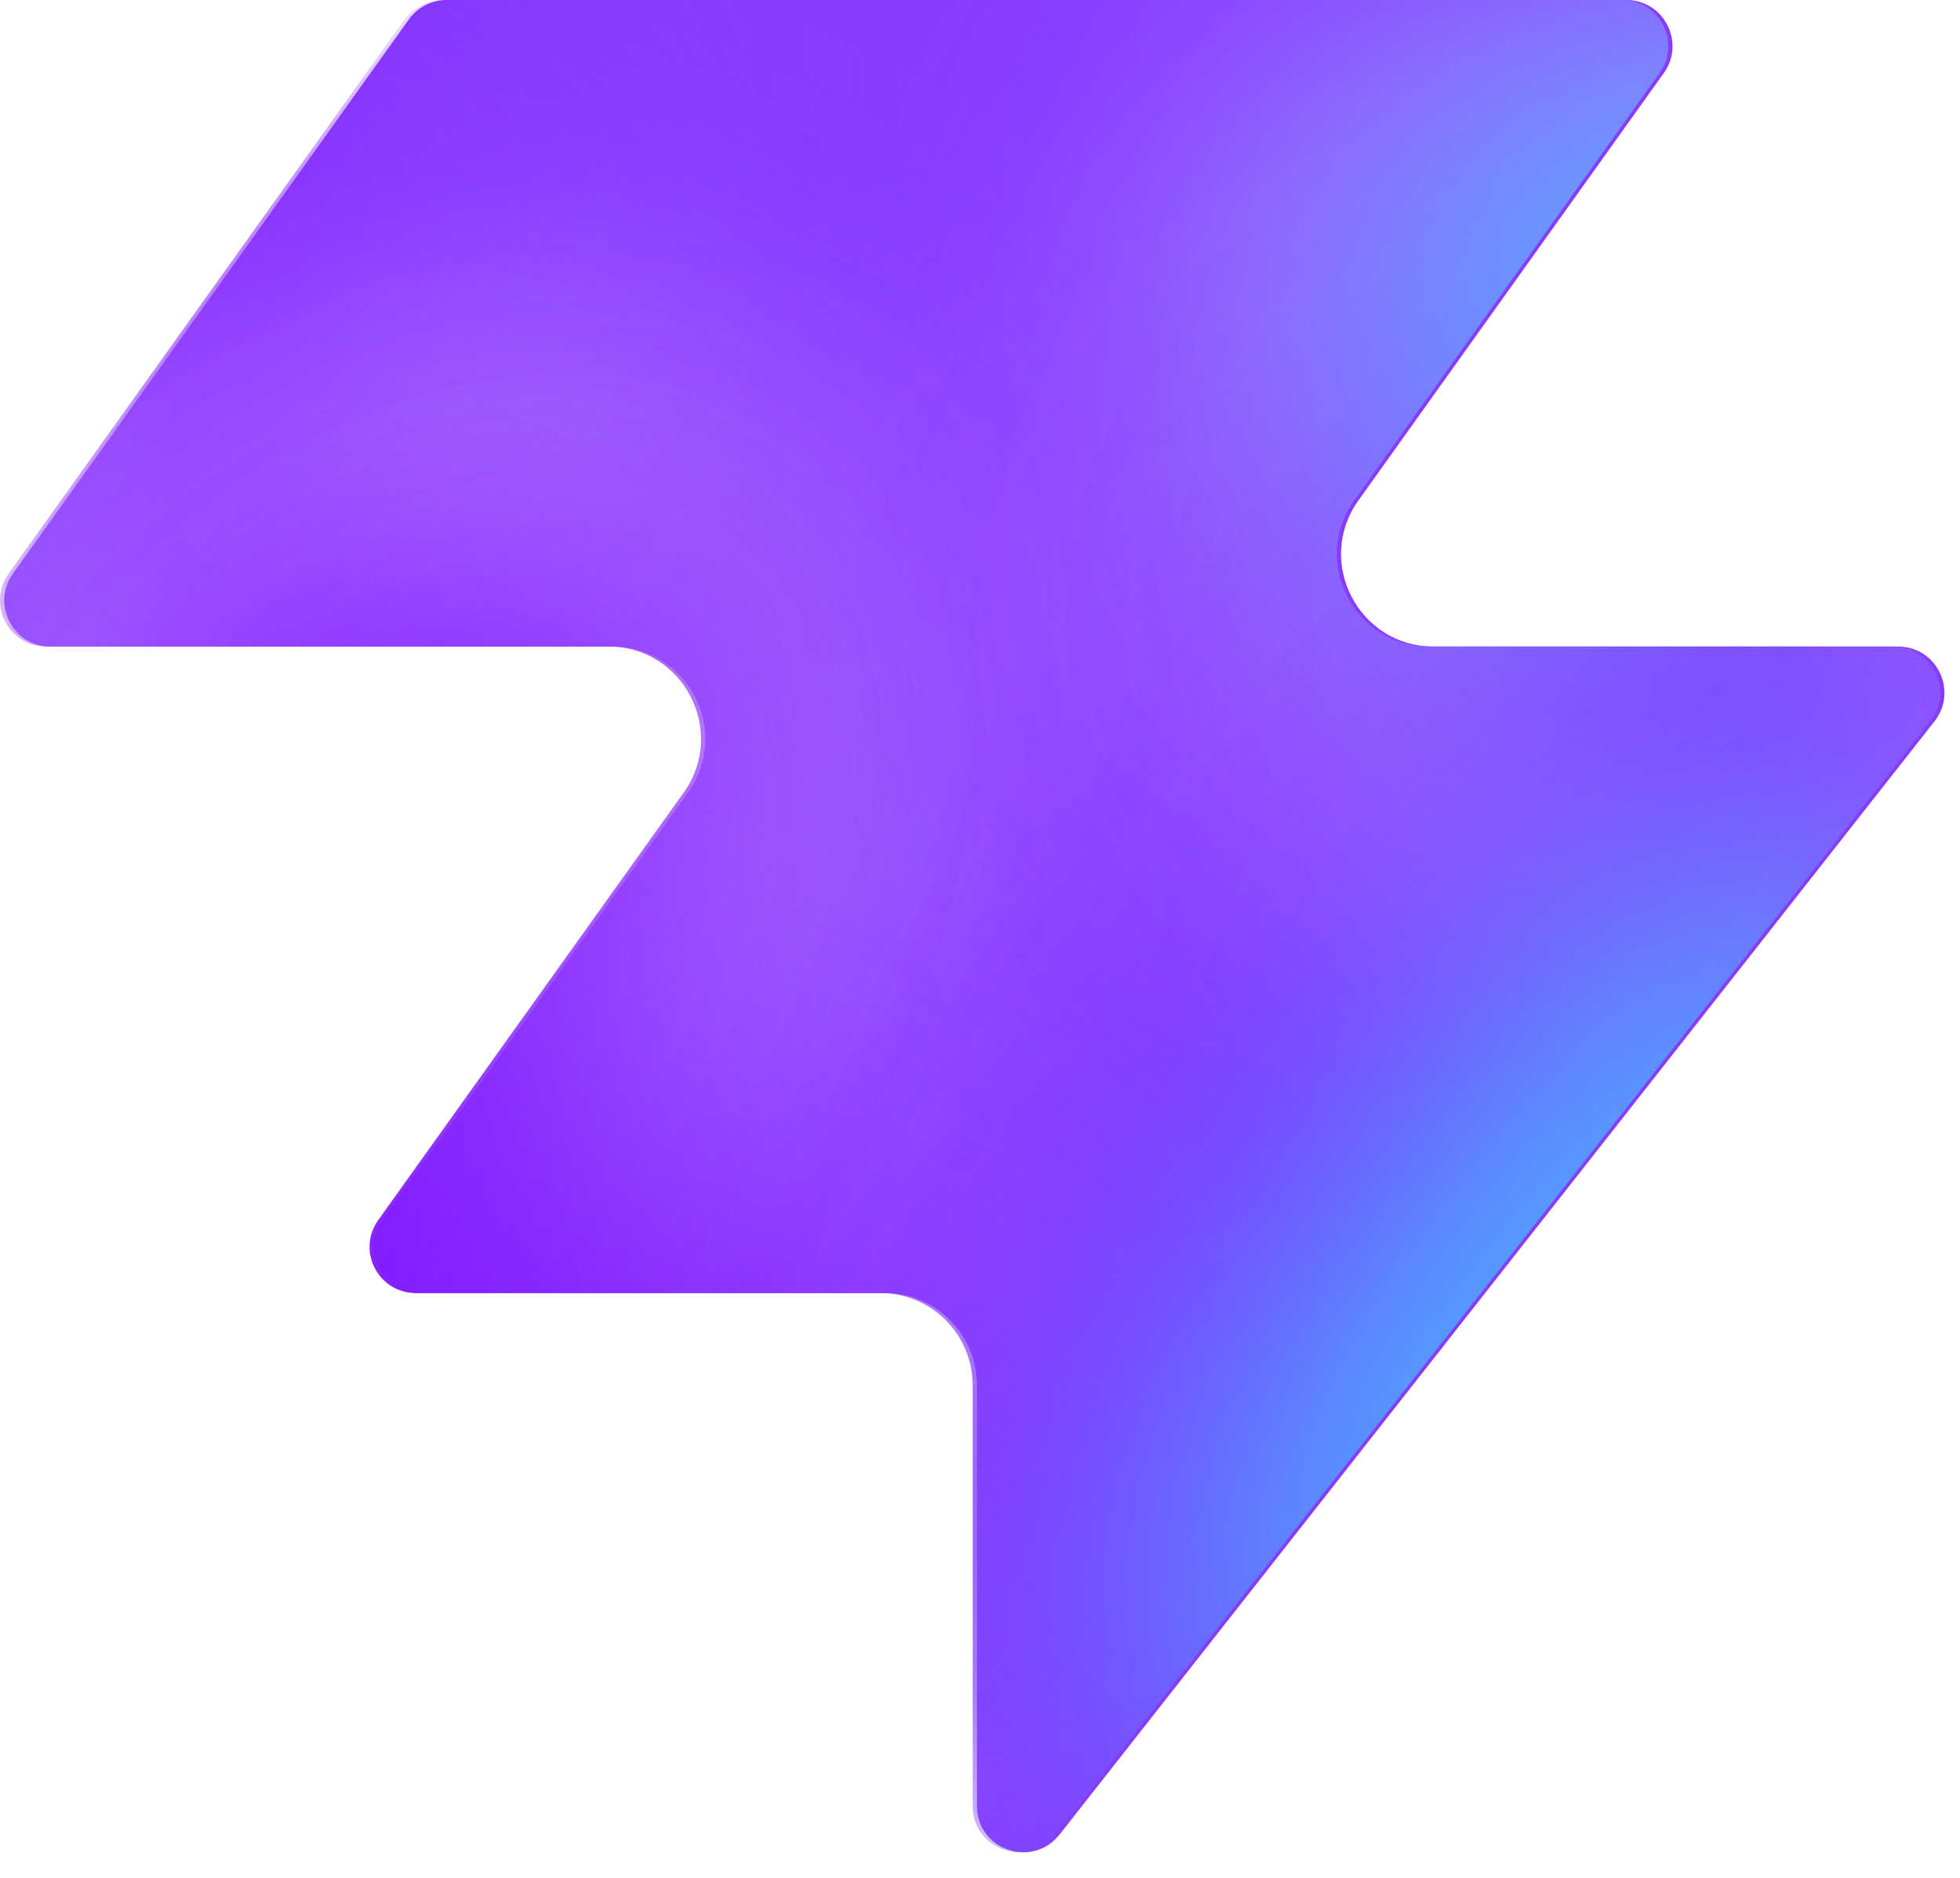
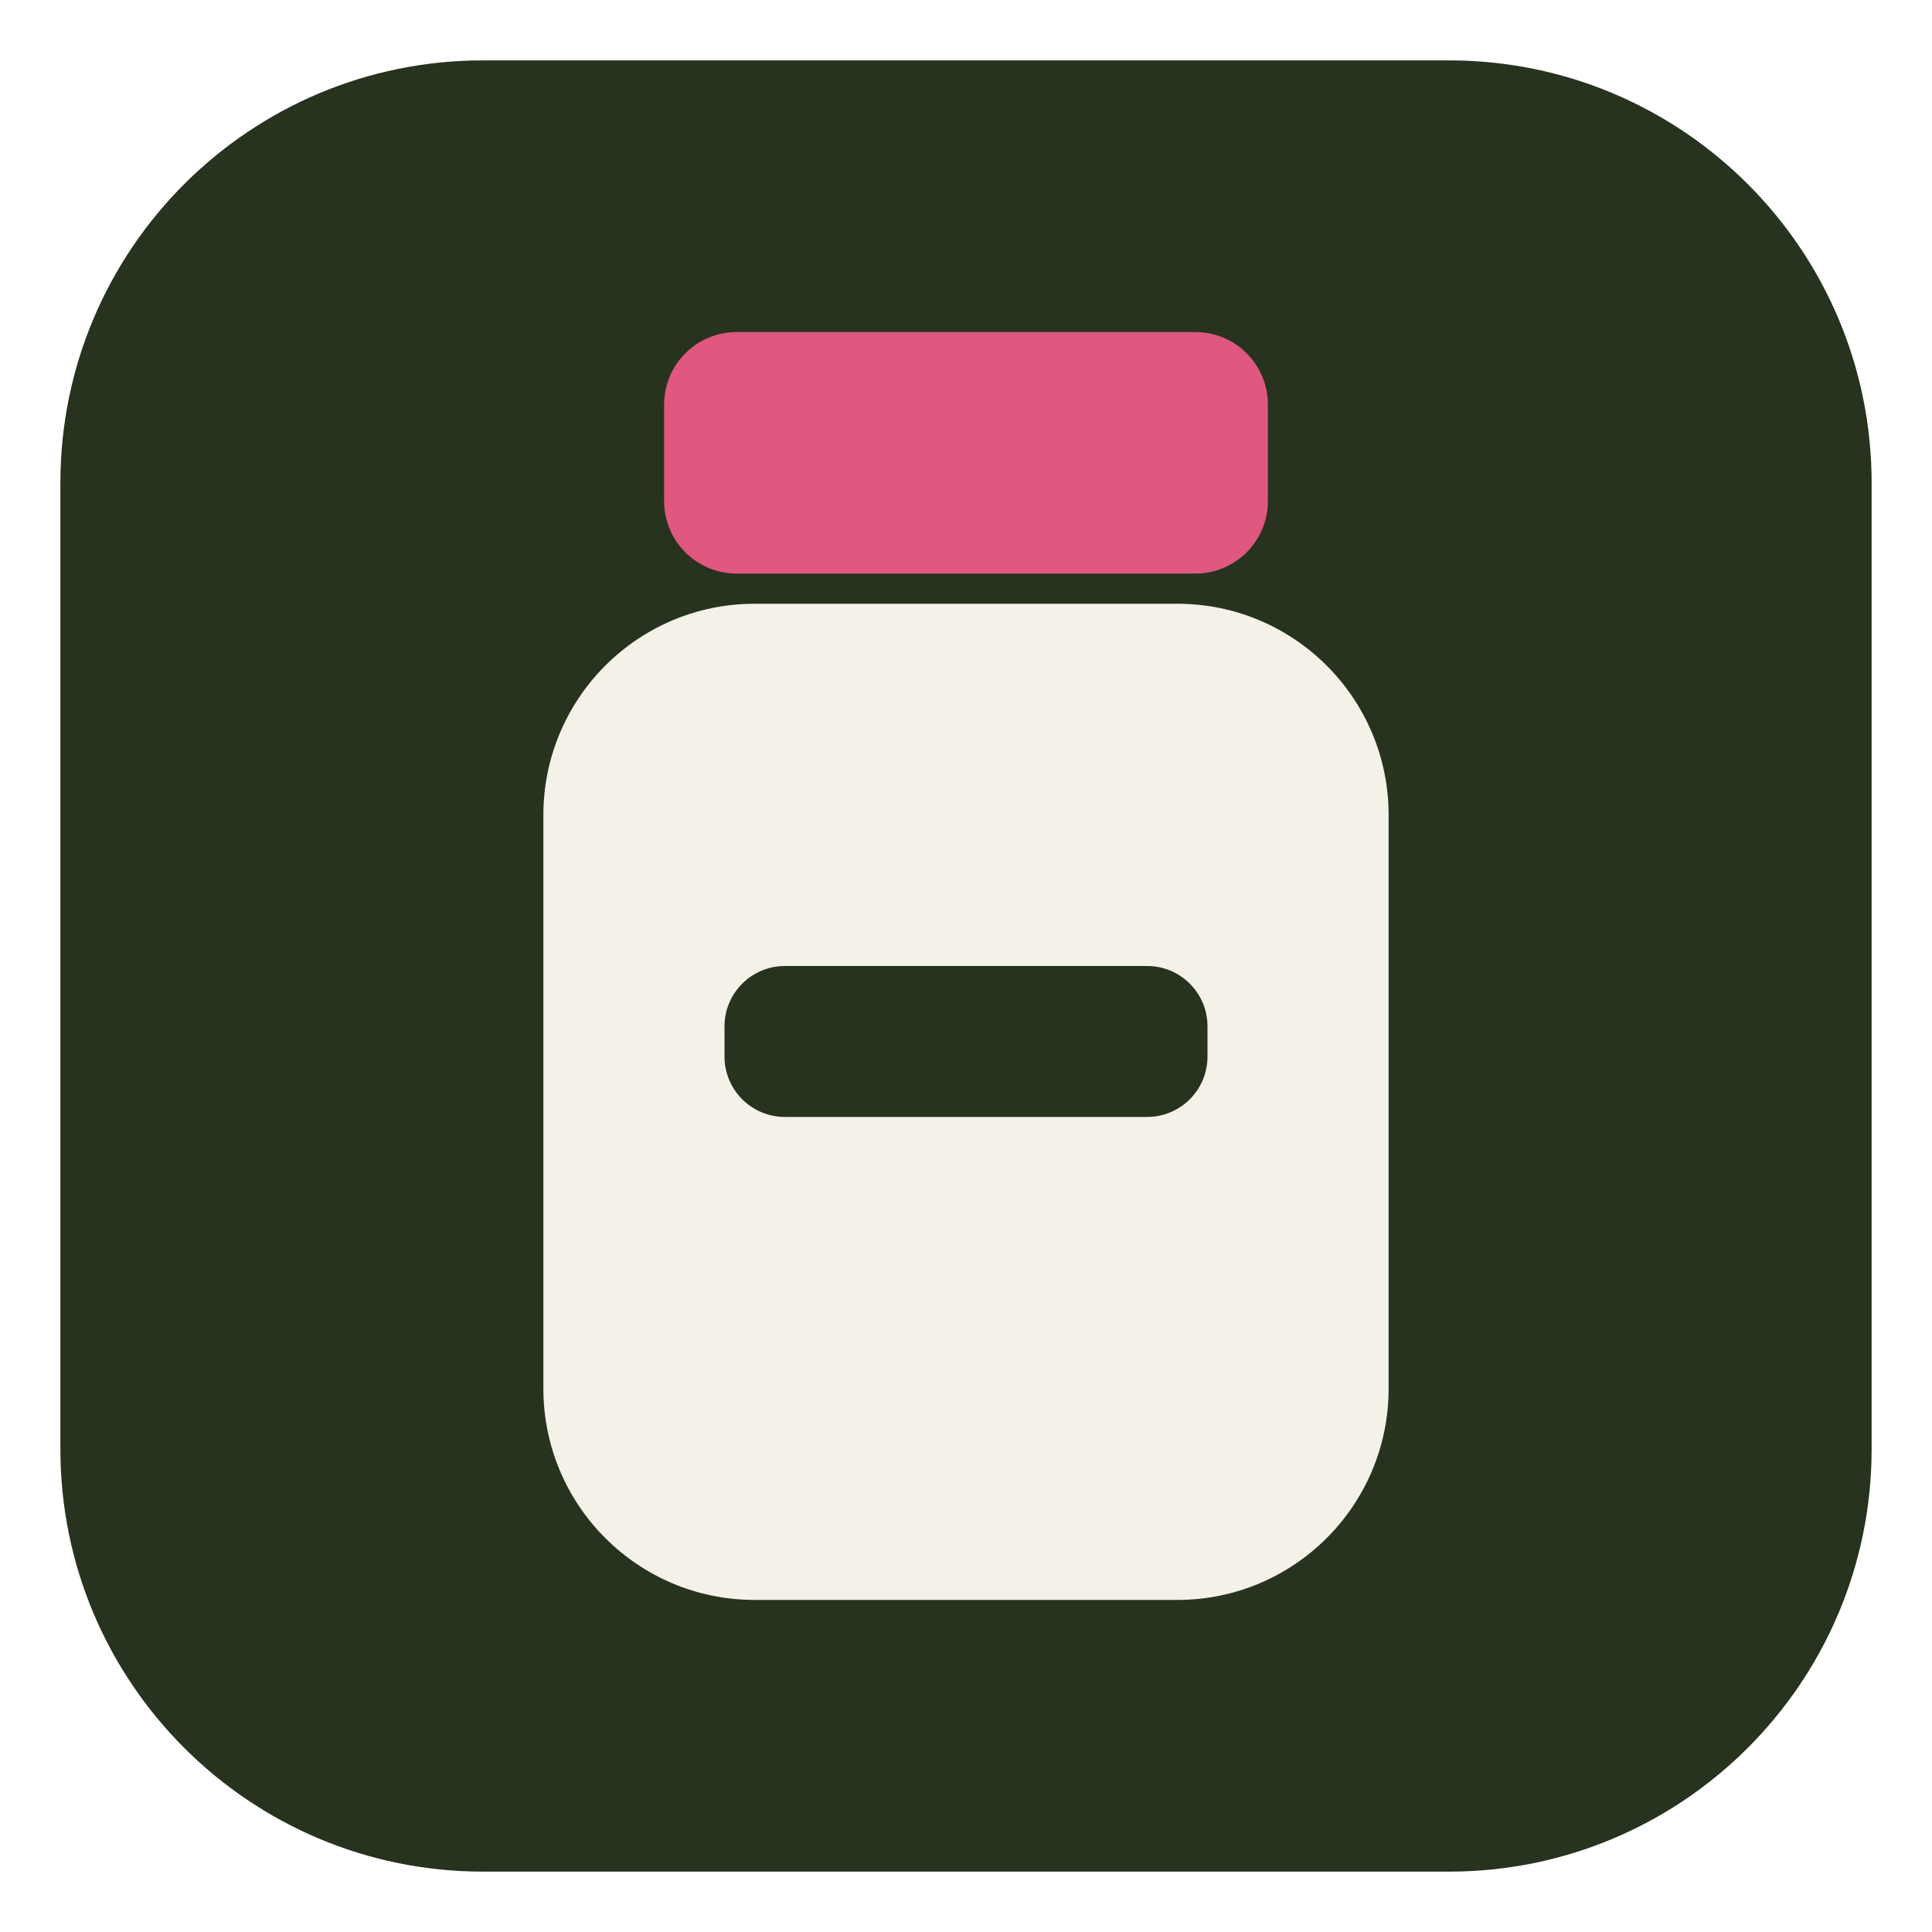
- <svg xmlns="http://www.w3.org/2000/svg" width="48" height="46" fill="none" viewBox="0 0 48 46">
-   <path fill="#863bff" d="M25.946 44.938c-.664.845-2.021.375-2.021-.698V33.937a2.26 2.26 0 0 0-2.262-2.262H10.287c-.92 0-1.456-1.04-.92-1.788l7.48-10.471c1.07-1.497 0-3.578-1.842-3.578H1.237c-.92 0-1.456-1.04-.92-1.788L10.013.474c.214-.297.556-.474.92-.474h28.894c.92 0 1.456 1.04.92 1.788l-7.48 10.471c-1.07 1.498 0 3.579 1.842 3.579h11.377c.943 0 1.473 1.088.89 1.83L25.947 44.94z" style="fill:#863bff;fill:color(display-p3 .525 .23 1);fill-opacity:1" />
-   <mask id="a" width="48" height="46" x="0" y="0" maskUnits="userSpaceOnUse" style="mask-type:alpha">
-     <path fill="#000" d="M25.842 44.938c-.664.844-2.021.375-2.021-.698V33.937a2.26 2.26 0 0 0-2.262-2.262H10.183c-.92 0-1.456-1.04-.92-1.788l7.48-10.471c1.07-1.498 0-3.579-1.842-3.579H1.133c-.92 0-1.456-1.04-.92-1.787L9.91.473c.214-.297.556-.474.92-.474h28.894c.92 0 1.456 1.04.92 1.788l-7.48 10.471c-1.07 1.498 0 3.578 1.842 3.578h11.377c.943 0 1.473 1.088.89 1.832L25.843 44.94z" style="fill:#000;fill-opacity:1" />
-   </mask>
-   <g mask="url(#a)">
-     <g filter="url(#b)">
-       <ellipse cx="5.508" cy="14.704" fill="#ede6ff" rx="5.508" ry="14.704" style="fill:#ede6ff;fill:color(display-p3 .927 .903 1);fill-opacity:1" transform="matrix(.00324 1 1 -.00324 -4.47 31.516)" />
-     </g>
-     <g filter="url(#c)">
-       <ellipse cx="10.399" cy="29.851" fill="#ede6ff" rx="10.399" ry="29.851" style="fill:#ede6ff;fill:color(display-p3 .927 .903 1);fill-opacity:1" transform="matrix(.00324 1 1 -.00324 -39.328 7.883)" />
-     </g>
-     <g filter="url(#d)">
-       <ellipse cx="5.508" cy="30.487" fill="#7e14ff" rx="5.508" ry="30.487" style="fill:#7e14ff;fill:color(display-p3 .492 .077 1);fill-opacity:1" transform="rotate(89.814 -25.913 -14.639)scale(1 -1)" />
-     </g>
-     <g filter="url(#e)">
-       <ellipse cx="5.508" cy="30.599" fill="#7e14ff" rx="5.508" ry="30.599" style="fill:#7e14ff;fill:color(display-p3 .492 .077 1);fill-opacity:1" transform="rotate(89.814 -32.644 -3.334)scale(1 -1)" />
-     </g>
-     <g filter="url(#f)">
-       <ellipse cx="5.508" cy="30.599" fill="#7e14ff" rx="5.508" ry="30.599" style="fill:#7e14ff;fill:color(display-p3 .492 .077 1);fill-opacity:1" transform="matrix(.00324 1 1 -.00324 -34.34 30.47)" />
-     </g>
-     <g filter="url(#g)">
-       <ellipse cx="14.072" cy="22.078" fill="#ede6ff" rx="14.072" ry="22.078" style="fill:#ede6ff;fill:color(display-p3 .927 .903 1);fill-opacity:1" transform="rotate(93.35 24.506 48.493)scale(-1 1)" />
-     </g>
-     <g filter="url(#h)">
-       <ellipse cx="3.47" cy="21.501" fill="#7e14ff" rx="3.47" ry="21.501" style="fill:#7e14ff;fill:color(display-p3 .492 .077 1);fill-opacity:1" transform="rotate(89.009 28.708 47.59)scale(-1 1)" />
-     </g>
-     <g filter="url(#i)">
-       <ellipse cx="3.47" cy="21.501" fill="#7e14ff" rx="3.47" ry="21.501" style="fill:#7e14ff;fill:color(display-p3 .492 .077 1);fill-opacity:1" transform="rotate(89.009 28.708 47.59)scale(-1 1)" />
-     </g>
-     <g filter="url(#j)">
-       <ellipse cx=".387" cy="8.972" fill="#7e14ff" rx="4.407" ry="29.108" style="fill:#7e14ff;fill:color(display-p3 .492 .077 1);fill-opacity:1" transform="rotate(39.51 .387 8.972)" />
-     </g>
-     <g filter="url(#k)">
-       <ellipse cx="47.523" cy="-6.092" fill="#7e14ff" rx="4.407" ry="29.108" style="fill:#7e14ff;fill:color(display-p3 .492 .077 1);fill-opacity:1" transform="rotate(37.892 47.523 -6.092)" />
-     </g>
-     <g filter="url(#l)">
-       <ellipse cx="41.412" cy="6.333" fill="#47bfff" rx="5.971" ry="9.665" style="fill:#47bfff;fill:color(display-p3 .28 .748 1);fill-opacity:1" transform="rotate(37.892 41.412 6.333)" />
-     </g>
-     <g filter="url(#m)">
-       <ellipse cx="-1.879" cy="38.332" fill="#7e14ff" rx="4.407" ry="29.108" style="fill:#7e14ff;fill:color(display-p3 .492 .077 1);fill-opacity:1" transform="rotate(37.892 -1.88 38.332)" />
-     </g>
-     <g filter="url(#n)">
-       <ellipse cx="-1.879" cy="38.332" fill="#7e14ff" rx="4.407" ry="29.108" style="fill:#7e14ff;fill:color(display-p3 .492 .077 1);fill-opacity:1" transform="rotate(37.892 -1.88 38.332)" />
-     </g>
-     <g filter="url(#o)">
-       <ellipse cx="35.651" cy="29.907" fill="#7e14ff" rx="4.407" ry="29.108" style="fill:#7e14ff;fill:color(display-p3 .492 .077 1);fill-opacity:1" transform="rotate(37.892 35.651 29.907)" />
-     </g>
-     <g filter="url(#p)">
-       <ellipse cx="38.418" cy="32.4" fill="#47bfff" rx="5.971" ry="15.297" style="fill:#47bfff;fill:color(display-p3 .28 .748 1);fill-opacity:1" transform="rotate(37.892 38.418 32.4)" />
-     </g>
-   </g>
-   <defs>
-     <filter id="b" width="60.045" height="41.654" x="-19.77" y="16.149" color-interpolation-filters="sRGB" filterUnits="userSpaceOnUse">
-       <feFlood flood-opacity="0" result="BackgroundImageFix" />
-       <feBlend in="SourceGraphic" in2="BackgroundImageFix" result="shape" />
-       <feGaussianBlur result="effect1_foregroundBlur_2002_17158" stdDeviation="7.659" />
-     </filter>
-     <filter id="c" width="90.34" height="51.437" x="-54.613" y="-7.533" color-interpolation-filters="sRGB" filterUnits="userSpaceOnUse">
-       <feFlood flood-opacity="0" result="BackgroundImageFix" />
-       <feBlend in="SourceGraphic" in2="BackgroundImageFix" result="shape" />
-       <feGaussianBlur result="effect1_foregroundBlur_2002_17158" stdDeviation="7.659" />
-     </filter>
-     <filter id="d" width="79.355" height="29.4" x="-49.64" y="2.03" color-interpolation-filters="sRGB" filterUnits="userSpaceOnUse">
-       <feFlood flood-opacity="0" result="BackgroundImageFix" />
-       <feBlend in="SourceGraphic" in2="BackgroundImageFix" result="shape" />
-       <feGaussianBlur result="effect1_foregroundBlur_2002_17158" stdDeviation="4.596" />
-     </filter>
-     <filter id="e" width="79.579" height="29.4" x="-45.045" y="20.029" color-interpolation-filters="sRGB" filterUnits="userSpaceOnUse">
-       <feFlood flood-opacity="0" result="BackgroundImageFix" />
-       <feBlend in="SourceGraphic" in2="BackgroundImageFix" result="shape" />
-       <feGaussianBlur result="effect1_foregroundBlur_2002_17158" stdDeviation="4.596" />
-     </filter>
-     <filter id="f" width="79.579" height="29.4" x="-43.513" y="21.178" color-interpolation-filters="sRGB" filterUnits="userSpaceOnUse">
-       <feFlood flood-opacity="0" result="BackgroundImageFix" />
-       <feBlend in="SourceGraphic" in2="BackgroundImageFix" result="shape" />
-       <feGaussianBlur result="effect1_foregroundBlur_2002_17158" stdDeviation="4.596" />
-     </filter>
-     <filter id="g" width="74.749" height="58.852" x="15.756" y="-17.901" color-interpolation-filters="sRGB" filterUnits="userSpaceOnUse">
-       <feFlood flood-opacity="0" result="BackgroundImageFix" />
-       <feBlend in="SourceGraphic" in2="BackgroundImageFix" result="shape" />
-       <feGaussianBlur result="effect1_foregroundBlur_2002_17158" stdDeviation="7.659" />
-     </filter>
-     <filter id="h" width="61.377" height="25.362" x="23.548" y="2.284" color-interpolation-filters="sRGB" filterUnits="userSpaceOnUse">
-       <feFlood flood-opacity="0" result="BackgroundImageFix" />
-       <feBlend in="SourceGraphic" in2="BackgroundImageFix" result="shape" />
-       <feGaussianBlur result="effect1_foregroundBlur_2002_17158" stdDeviation="4.596" />
-     </filter>
-     <filter id="i" width="61.377" height="25.362" x="23.548" y="2.284" color-interpolation-filters="sRGB" filterUnits="userSpaceOnUse">
-       <feFlood flood-opacity="0" result="BackgroundImageFix" />
-       <feBlend in="SourceGraphic" in2="BackgroundImageFix" result="shape" />
-       <feGaussianBlur result="effect1_foregroundBlur_2002_17158" stdDeviation="4.596" />
-     </filter>
-     <filter id="j" width="56.045" height="63.649" x="-27.636" y="-22.853" color-interpolation-filters="sRGB" filterUnits="userSpaceOnUse">
-       <feFlood flood-opacity="0" result="BackgroundImageFix" />
-       <feBlend in="SourceGraphic" in2="BackgroundImageFix" result="shape" />
-       <feGaussianBlur result="effect1_foregroundBlur_2002_17158" stdDeviation="4.596" />
-     </filter>
-     <filter id="k" width="54.814" height="64.646" x="20.116" y="-38.415" color-interpolation-filters="sRGB" filterUnits="userSpaceOnUse">
-       <feFlood flood-opacity="0" result="BackgroundImageFix" />
-       <feBlend in="SourceGraphic" in2="BackgroundImageFix" result="shape" />
-       <feGaussianBlur result="effect1_foregroundBlur_2002_17158" stdDeviation="4.596" />
-     </filter>
-     <filter id="l" width="33.541" height="35.313" x="24.641" y="-11.323" color-interpolation-filters="sRGB" filterUnits="userSpaceOnUse">
-       <feFlood flood-opacity="0" result="BackgroundImageFix" />
-       <feBlend in="SourceGraphic" in2="BackgroundImageFix" result="shape" />
-       <feGaussianBlur result="effect1_foregroundBlur_2002_17158" stdDeviation="4.596" />
-     </filter>
-     <filter id="m" width="54.814" height="64.646" x="-29.286" y="6.009" color-interpolation-filters="sRGB" filterUnits="userSpaceOnUse">
-       <feFlood flood-opacity="0" result="BackgroundImageFix" />
-       <feBlend in="SourceGraphic" in2="BackgroundImageFix" result="shape" />
-       <feGaussianBlur result="effect1_foregroundBlur_2002_17158" stdDeviation="4.596" />
-     </filter>
-     <filter id="n" width="54.814" height="64.646" x="-29.286" y="6.009" color-interpolation-filters="sRGB" filterUnits="userSpaceOnUse">
-       <feFlood flood-opacity="0" result="BackgroundImageFix" />
-       <feBlend in="SourceGraphic" in2="BackgroundImageFix" result="shape" />
-       <feGaussianBlur result="effect1_foregroundBlur_2002_17158" stdDeviation="4.596" />
-     </filter>
-     <filter id="o" width="54.814" height="64.646" x="8.244" y="-2.416" color-interpolation-filters="sRGB" filterUnits="userSpaceOnUse">
-       <feFlood flood-opacity="0" result="BackgroundImageFix" />
-       <feBlend in="SourceGraphic" in2="BackgroundImageFix" result="shape" />
-       <feGaussianBlur result="effect1_foregroundBlur_2002_17158" stdDeviation="4.596" />
-     </filter>
-     <filter id="p" width="39.409" height="43.623" x="18.713" y="10.588" color-interpolation-filters="sRGB" filterUnits="userSpaceOnUse">
-       <feFlood flood-opacity="0" result="BackgroundImageFix" />
-       <feBlend in="SourceGraphic" in2="BackgroundImageFix" result="shape" />
-       <feGaussianBlur result="effect1_foregroundBlur_2002_17158" stdDeviation="4.596" />
-     </filter>
-   </defs>
+ <svg xmlns="http://www.w3.org/2000/svg" viewBox="0 0 32 32">
+   <rect x="1" y="1" width="30" height="30" rx="7" fill="#27331f" />
+   <rect x="11" y="5.5" width="10" height="4" rx="1.2" fill="#e0577f" />
+   <rect x="9" y="10" width="14" height="16.5" rx="3.5" fill="#f4f1e8" />
+   <rect x="12" y="16" width="8" height="2.5" rx="1" fill="#27331f" />
</svg>
